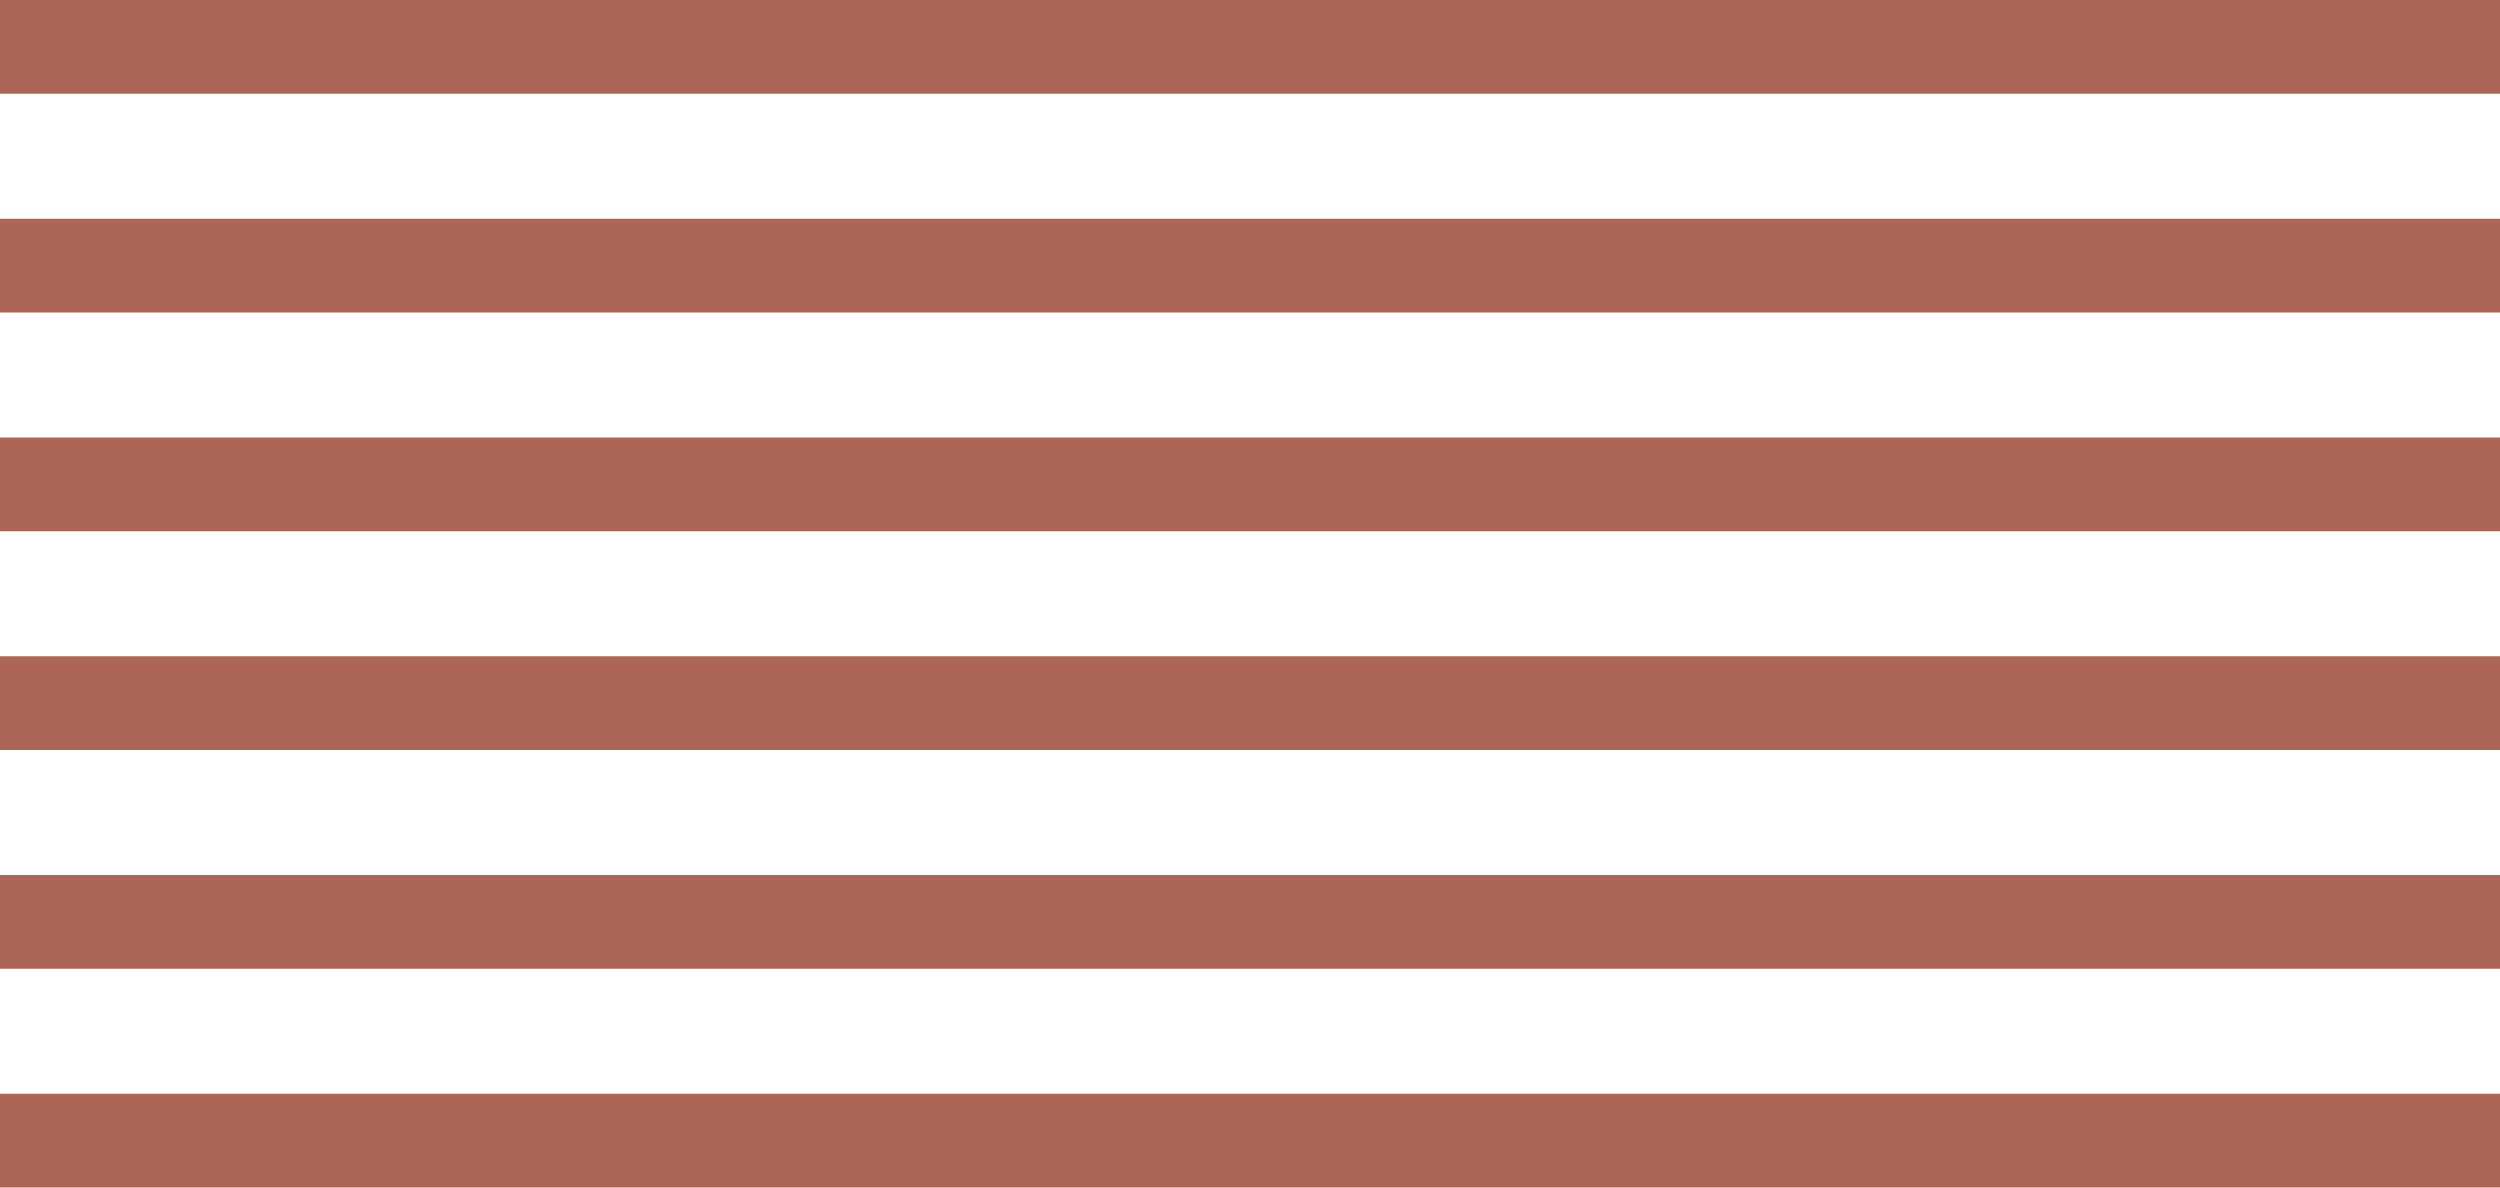
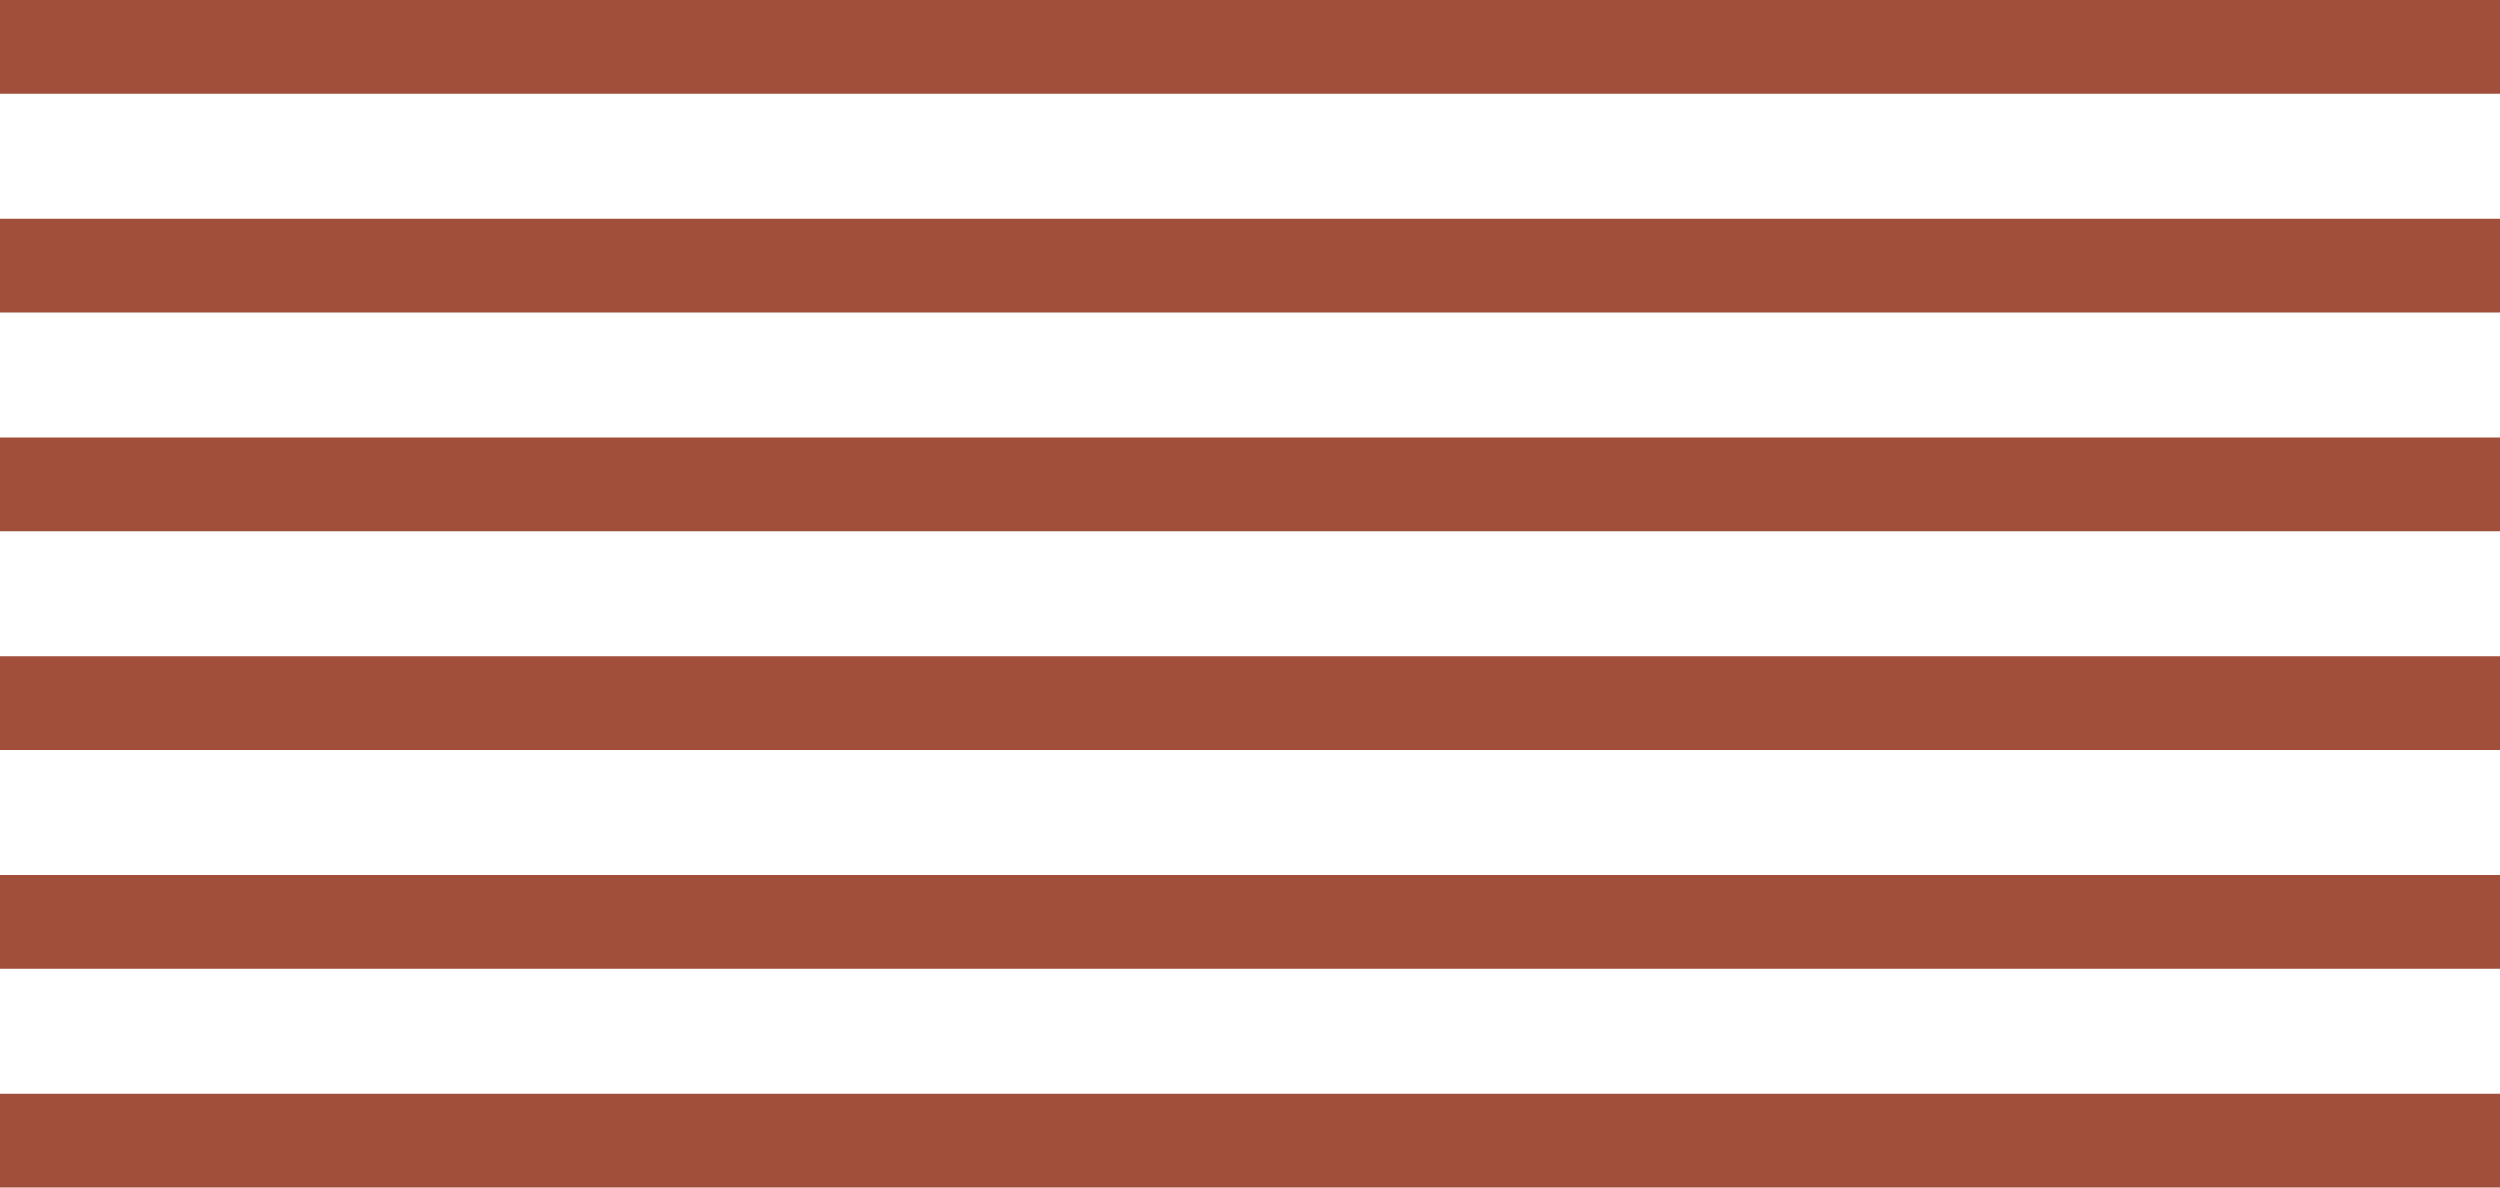
<svg xmlns="http://www.w3.org/2000/svg" width="160" height="76">
-   <g fill="#AD6557" fill-rule="evenodd">
+   <g fill="#a14e3b" fill-rule="evenodd">
    <path d="M0 70h160v6H0zM0 56h160v6H0zM0 42h160v6H0zM0 28h160v6H0zM0 14h160v6H0zM0 0h160v6H0z" />
  </g>
</svg>
